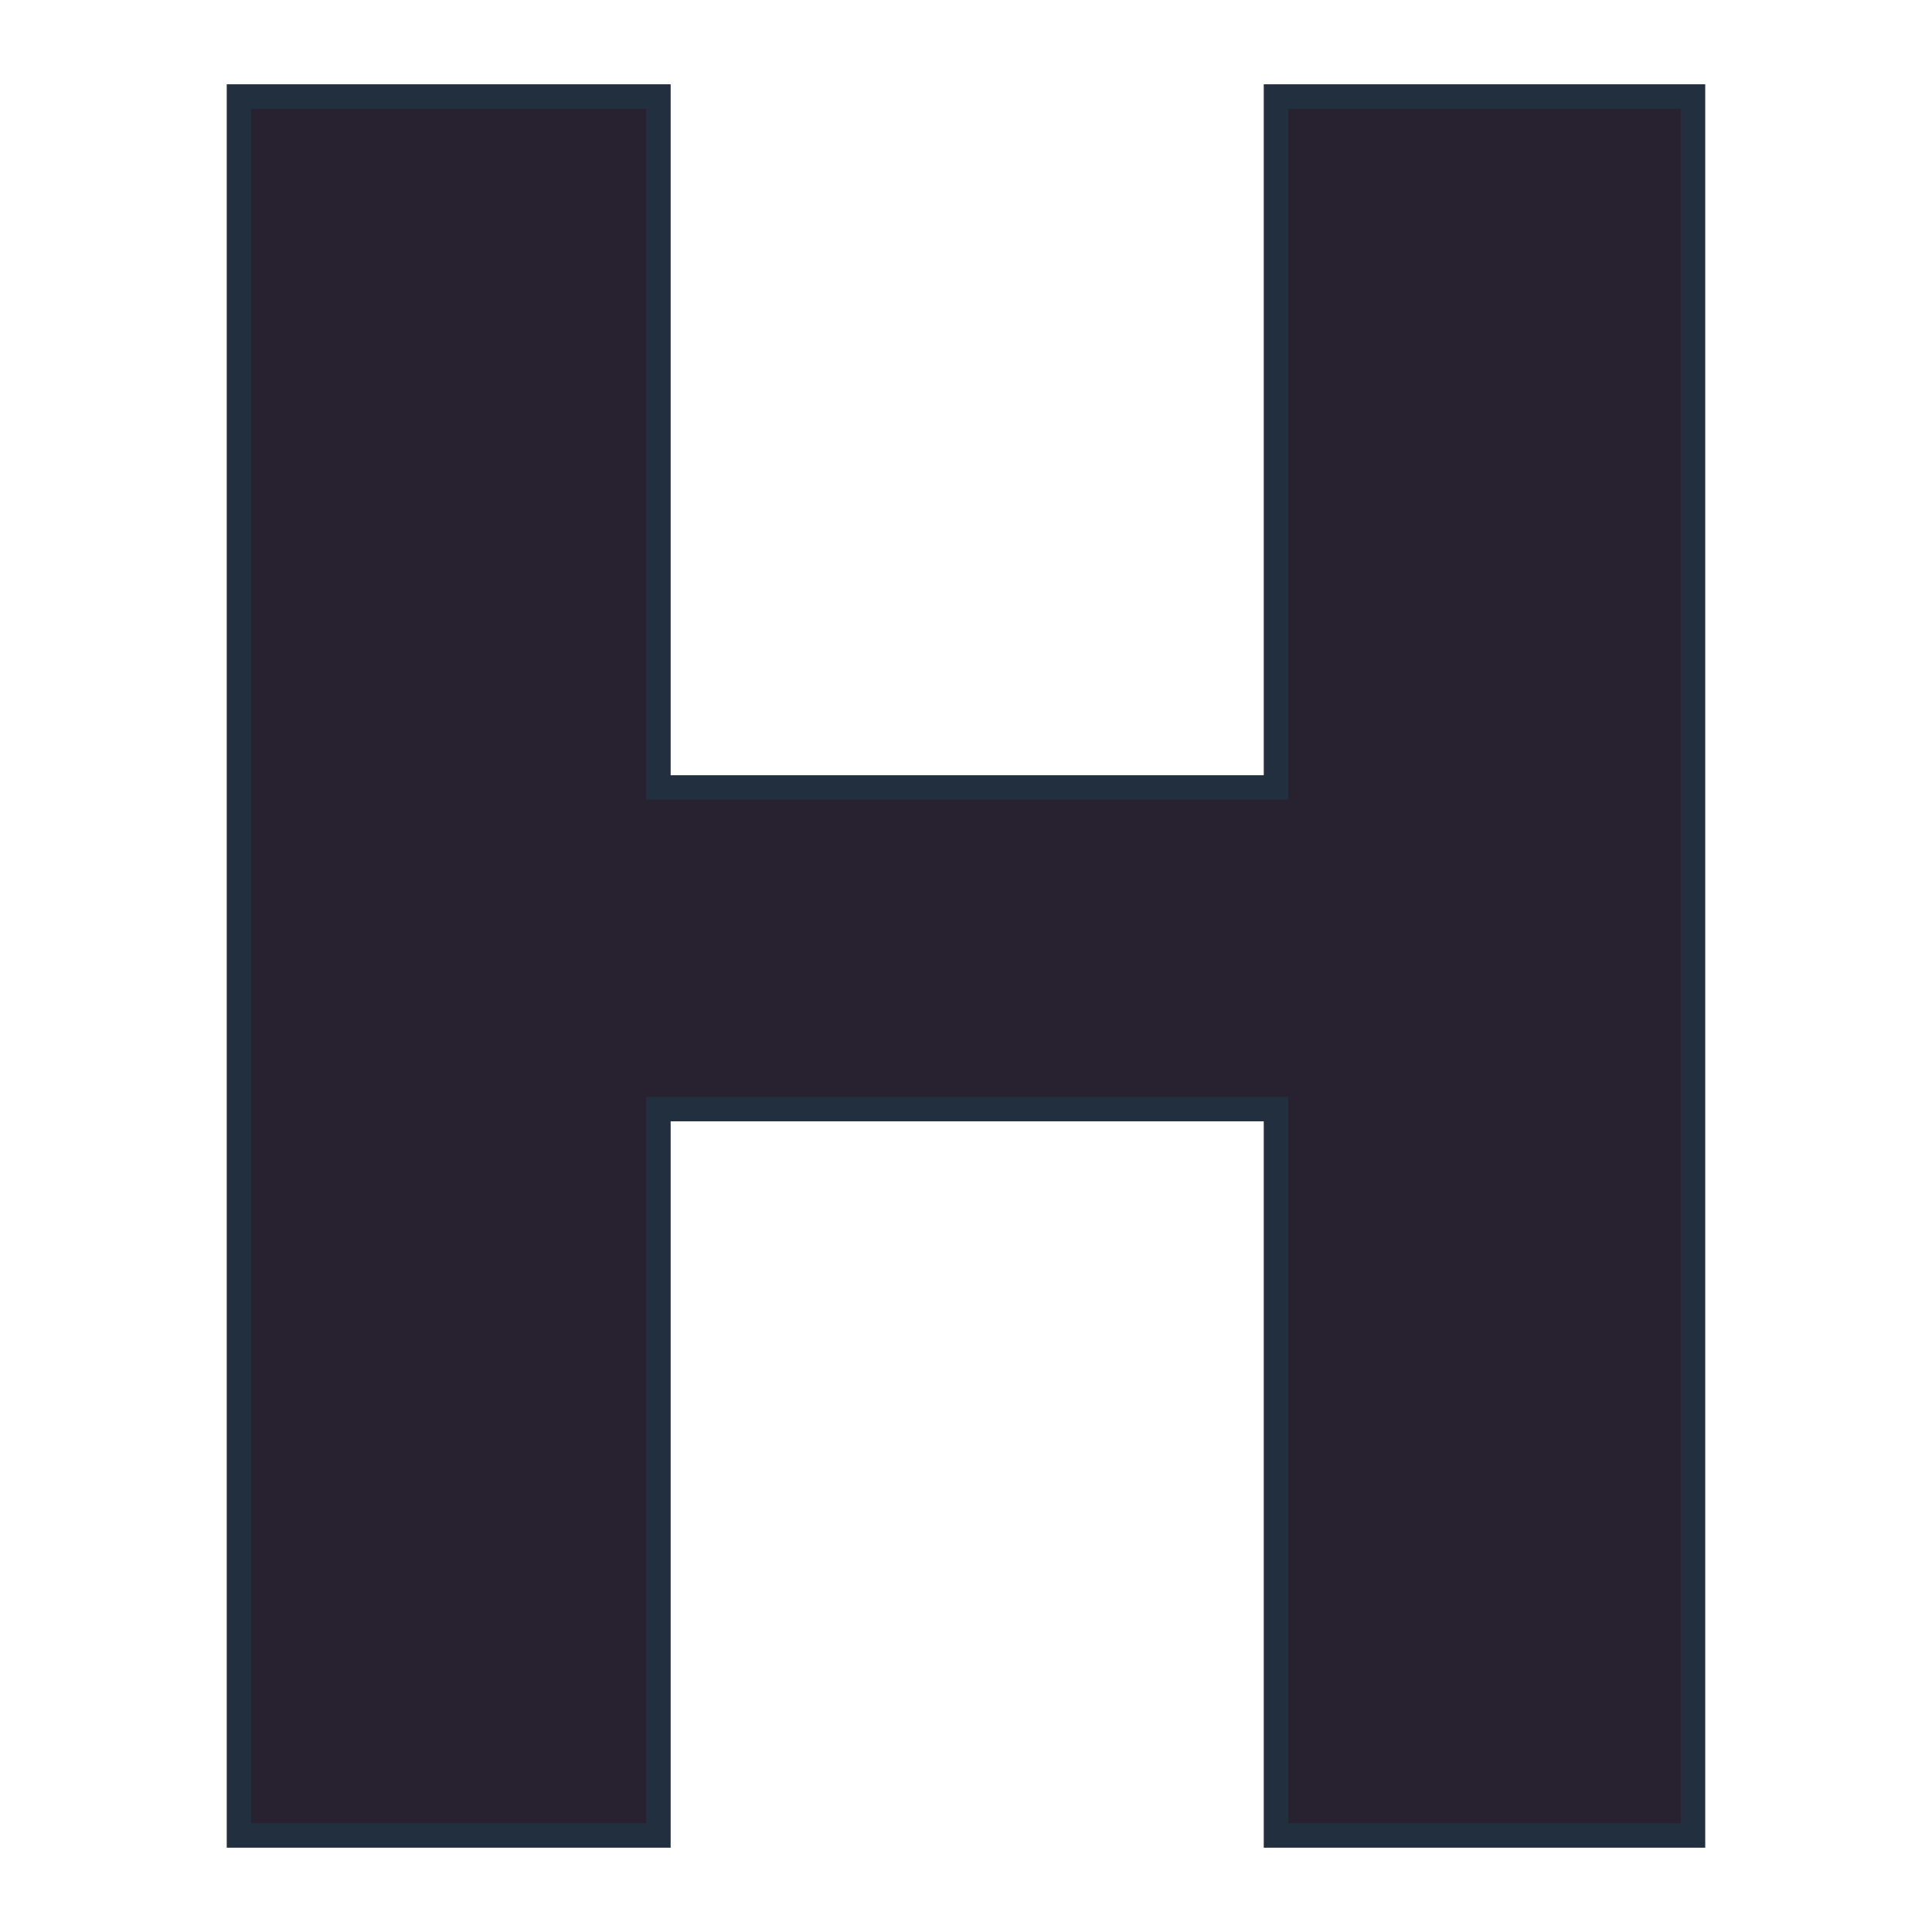
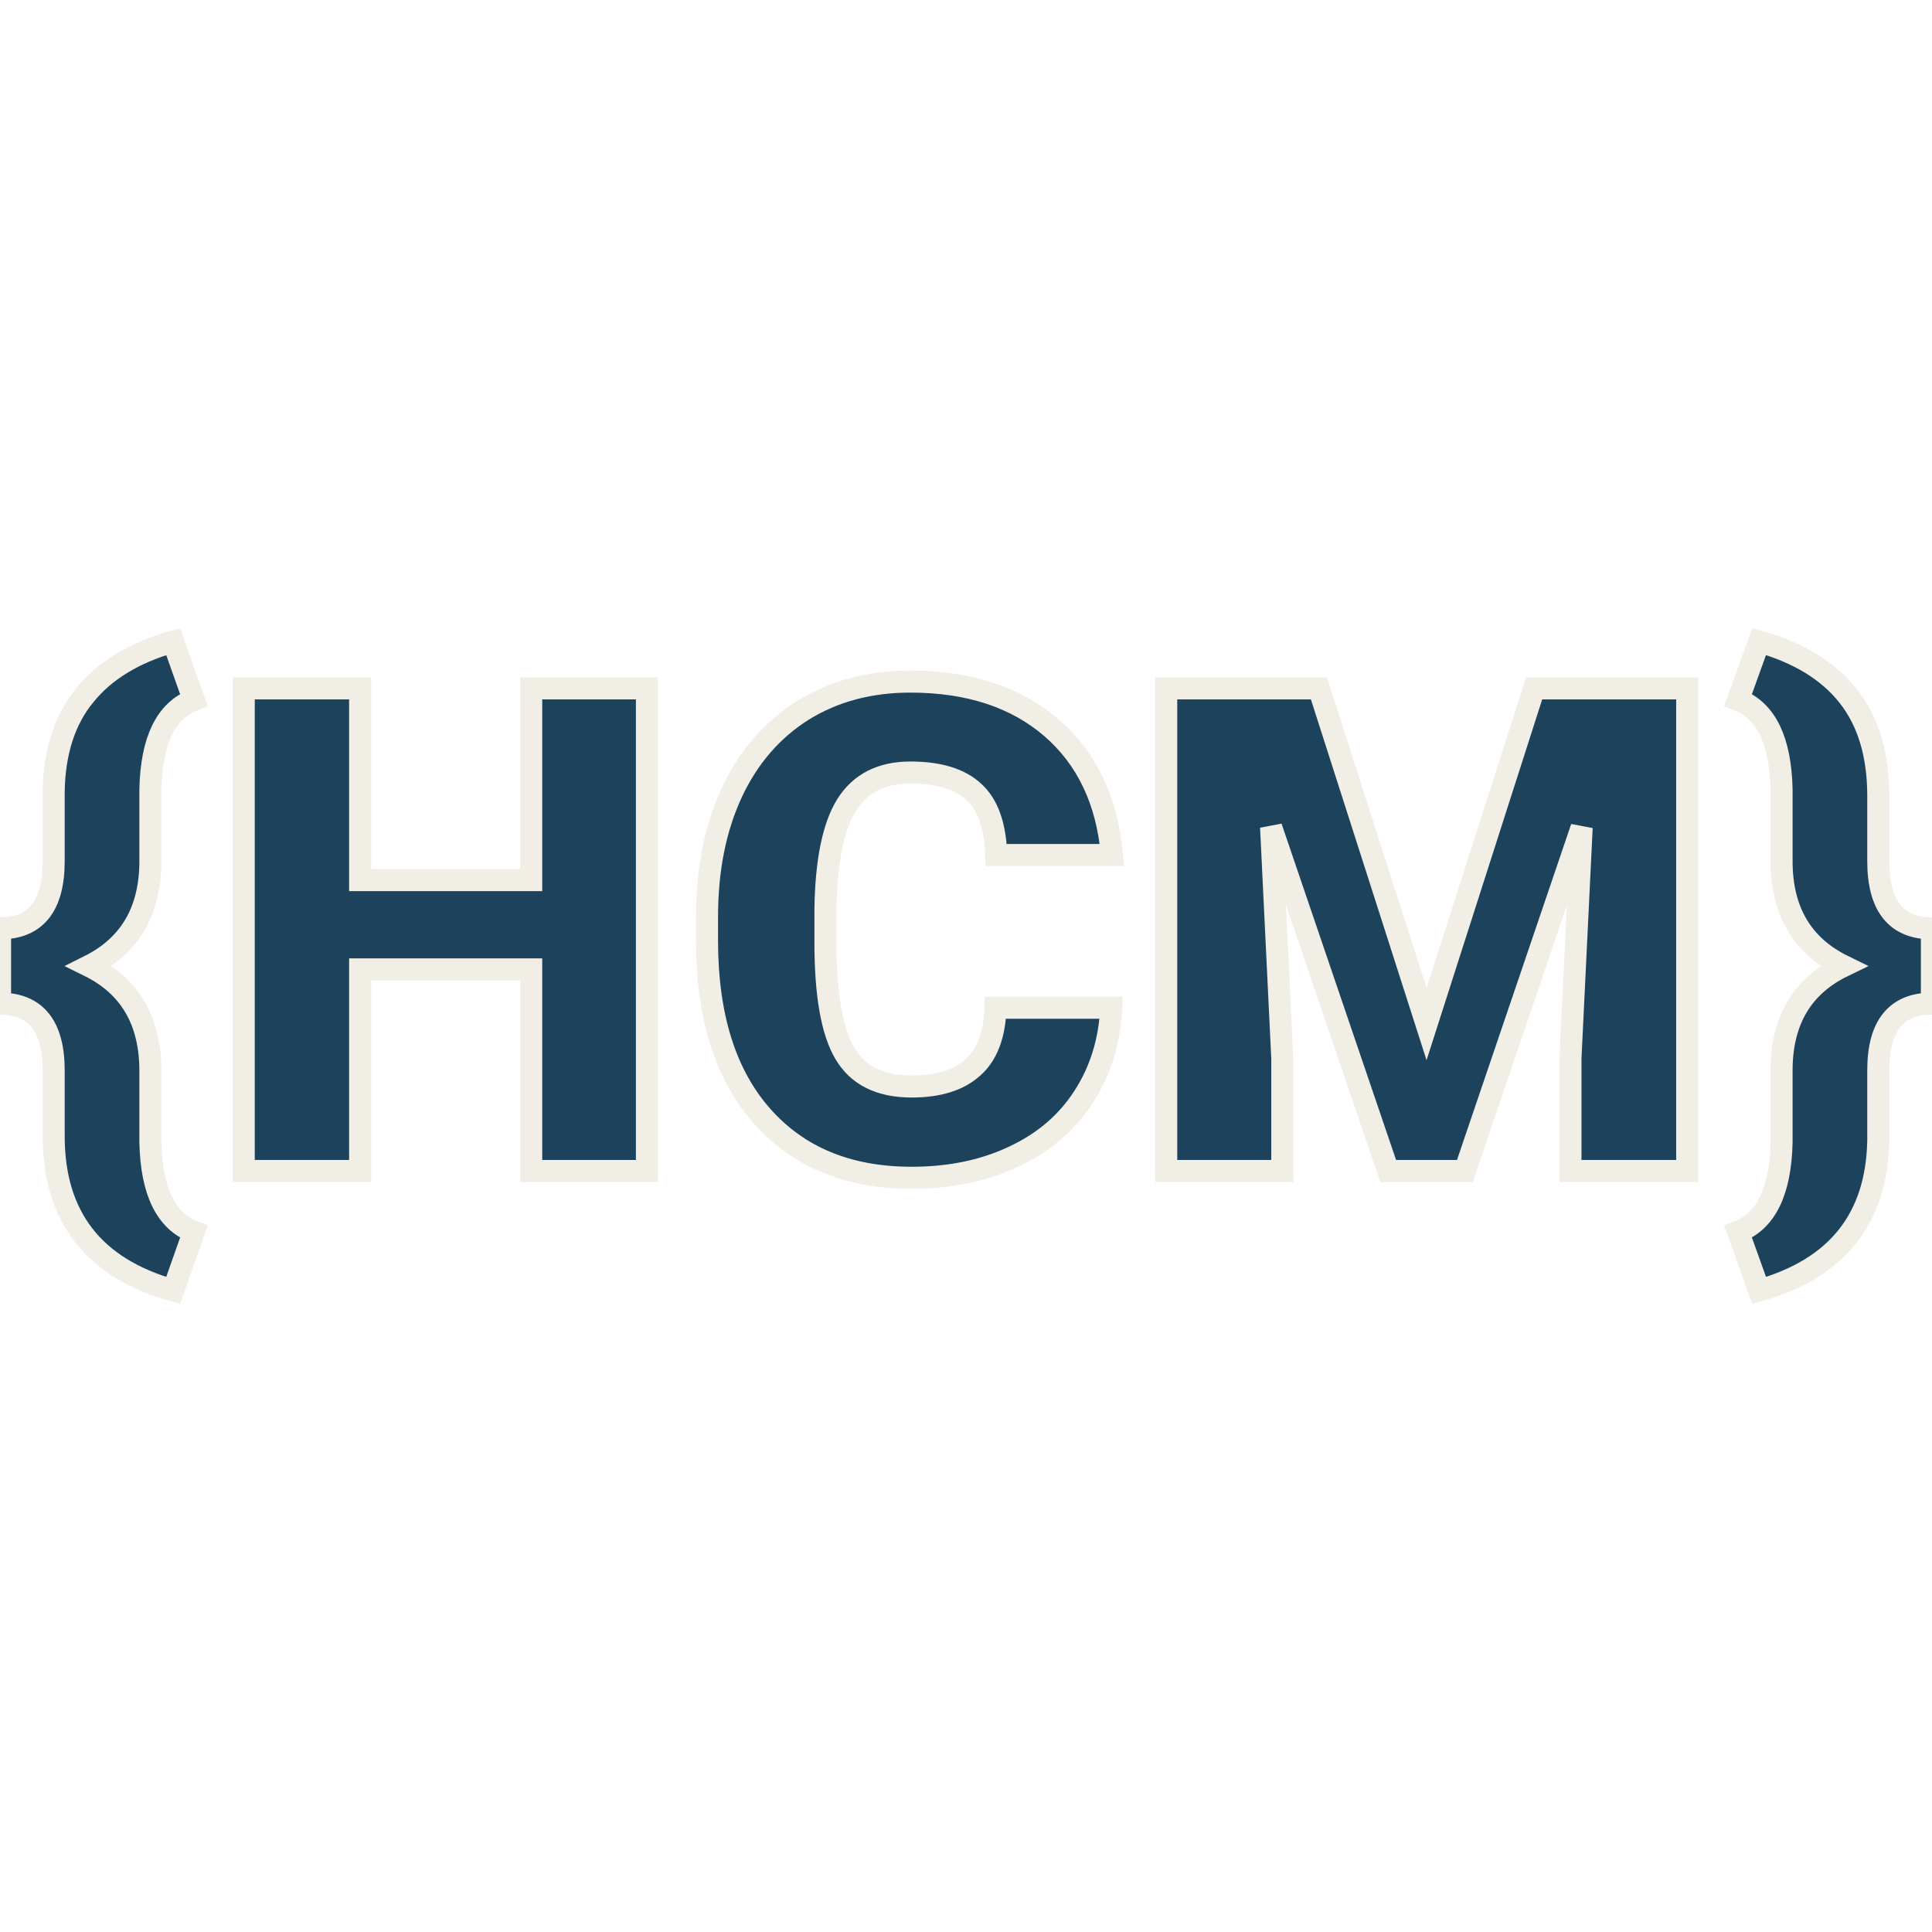
<svg xmlns="http://www.w3.org/2000/svg" version="1.1" width="200" height="200">
  <svg version="1.1" viewBox="0 0 200 200">
    <rect width="200" height="200" fill="url('#gradient')" />
    <defs>
-       <linearGradient id="SvgjsLinearGradient1001" gradientTransform="rotate(45 0.5 0.5)">
-         <stop offset="0%" stop-color="#49a346" />
-         <stop offset="100%" stop-color="#b9e10f" />
+       <linearGradient id="SvgjsLinearGradient1001" gradientTransform="rotate(134 0.5 0.5)">
+         <stop offset="0%" stop-color="#1d425b" />
+         <stop offset="100%" stop-color="#778ca7" />
      </linearGradient>
    </defs>
    <g>
-       <g fill="#28212f" transform="matrix(12.65934,0,0,12.65934,11.19312,190.0073)" stroke="#222f3e" stroke-width="0.2">
-         <path d="M12.96-14.22L12.96 0L9.55 0L9.55-5.94L4.50-5.94L4.50 0L1.07 0L1.07-14.22L4.50-14.22L4.50-8.57L9.55-8.57L9.55-14.22L12.96-14.22Z" />
+       <g fill="#1d425b" transform="matrix(3.513467,0,0,3.513467,-1.366069,121.2214)" stroke="#f1eee5" stroke-width="0.65">
+         <path d="M6.10 1.79L5.49 3.52Q1.97 2.53 1.97-1.03L1.97-1.03L1.97-2.96Q1.97-4.93 0.39-4.93L0.39-4.93L0.39-7.15Q1.97-7.15 1.97-9.13L1.97-9.13L1.97-11.18Q2.00-12.94 2.89-14.02Q3.77-15.11 5.49-15.60L5.49-15.60L6.10-13.88Q4.87-13.41 4.82-11.25L4.82-11.25L4.82-9.13Q4.82-6.94 3.02-6.04L3.02-6.04Q4.82-5.15 4.82-2.95L4.82-2.95L4.82-0.84Q4.87 1.32 6.10 1.79L6.10 1.79ZM19.45-14.22L19.45 0L16.04 0L16.04-5.94L11.00-5.94L11.00 0L7.57 0L7.57-14.22L11.00-14.22L11.00-8.57L16.04-8.57L16.04-14.22L19.45-14.22ZM29.72-4.81L33.13-4.81Q33.06-3.33 32.32-2.19Q31.59-1.05 30.27-0.43Q28.95 0.20 27.25 0.20L27.25 0.20Q24.44 0.20 22.83-1.63Q21.22-3.46 21.22-6.79L21.22-6.79L21.22-7.49Q21.22-9.58 21.95-11.15Q22.68-12.71 24.04-13.57Q25.41-14.42 27.21-14.42L27.21-14.42Q29.79-14.42 31.37-13.06Q32.94-11.70 33.15-9.31L33.15-9.31L29.74-9.31Q29.70-10.61 29.08-11.17Q28.47-11.74 27.21-11.74L27.21-11.74Q25.93-11.74 25.33-10.78Q24.74-9.82 24.71-7.72L24.71-7.72L24.71-6.72Q24.71-4.44 25.28-3.47Q25.85-2.49 27.25-2.49L27.25-2.49Q28.43-2.49 29.05-3.05Q29.68-3.60 29.72-4.81L29.72-4.81ZM34.75-14.22L39.25-14.22L42.42-4.33L45.59-14.22L50.10-14.22L50.10 0L46.66 0L46.66-3.32L46.99-10.12L43.55 0L41.29 0L37.84-10.13L38.17-3.32L38.17 0L34.75 0L34.75-14.22ZM52.22 3.52L51.60 1.79Q52.83 1.32 52.88-0.84L52.88-0.84L52.88-2.96Q52.88-5.16 54.70-6.04L54.70-6.04Q52.88-6.93 52.88-9.13L52.88-9.13L52.88-11.25Q52.83-13.41 51.60-13.88L51.60-13.88L52.22-15.60Q53.96-15.11 54.84-14.00Q55.72-12.89 55.73-11.09L55.73-11.09L55.73-9.13Q55.73-7.15 57.31-7.15L57.31-7.15L57.31-4.93Q55.73-4.93 55.73-2.97L55.73-2.97L55.73-0.89Q55.66 2.55 52.22 3.52L52.22 3.52Z" />
      </g>
    </g>
  </svg>
  <style>@media (prefers-color-scheme: light) { :root { filter: none; } }
@media (prefers-color-scheme: dark) { :root { filter: none; } }
</style>
</svg>
